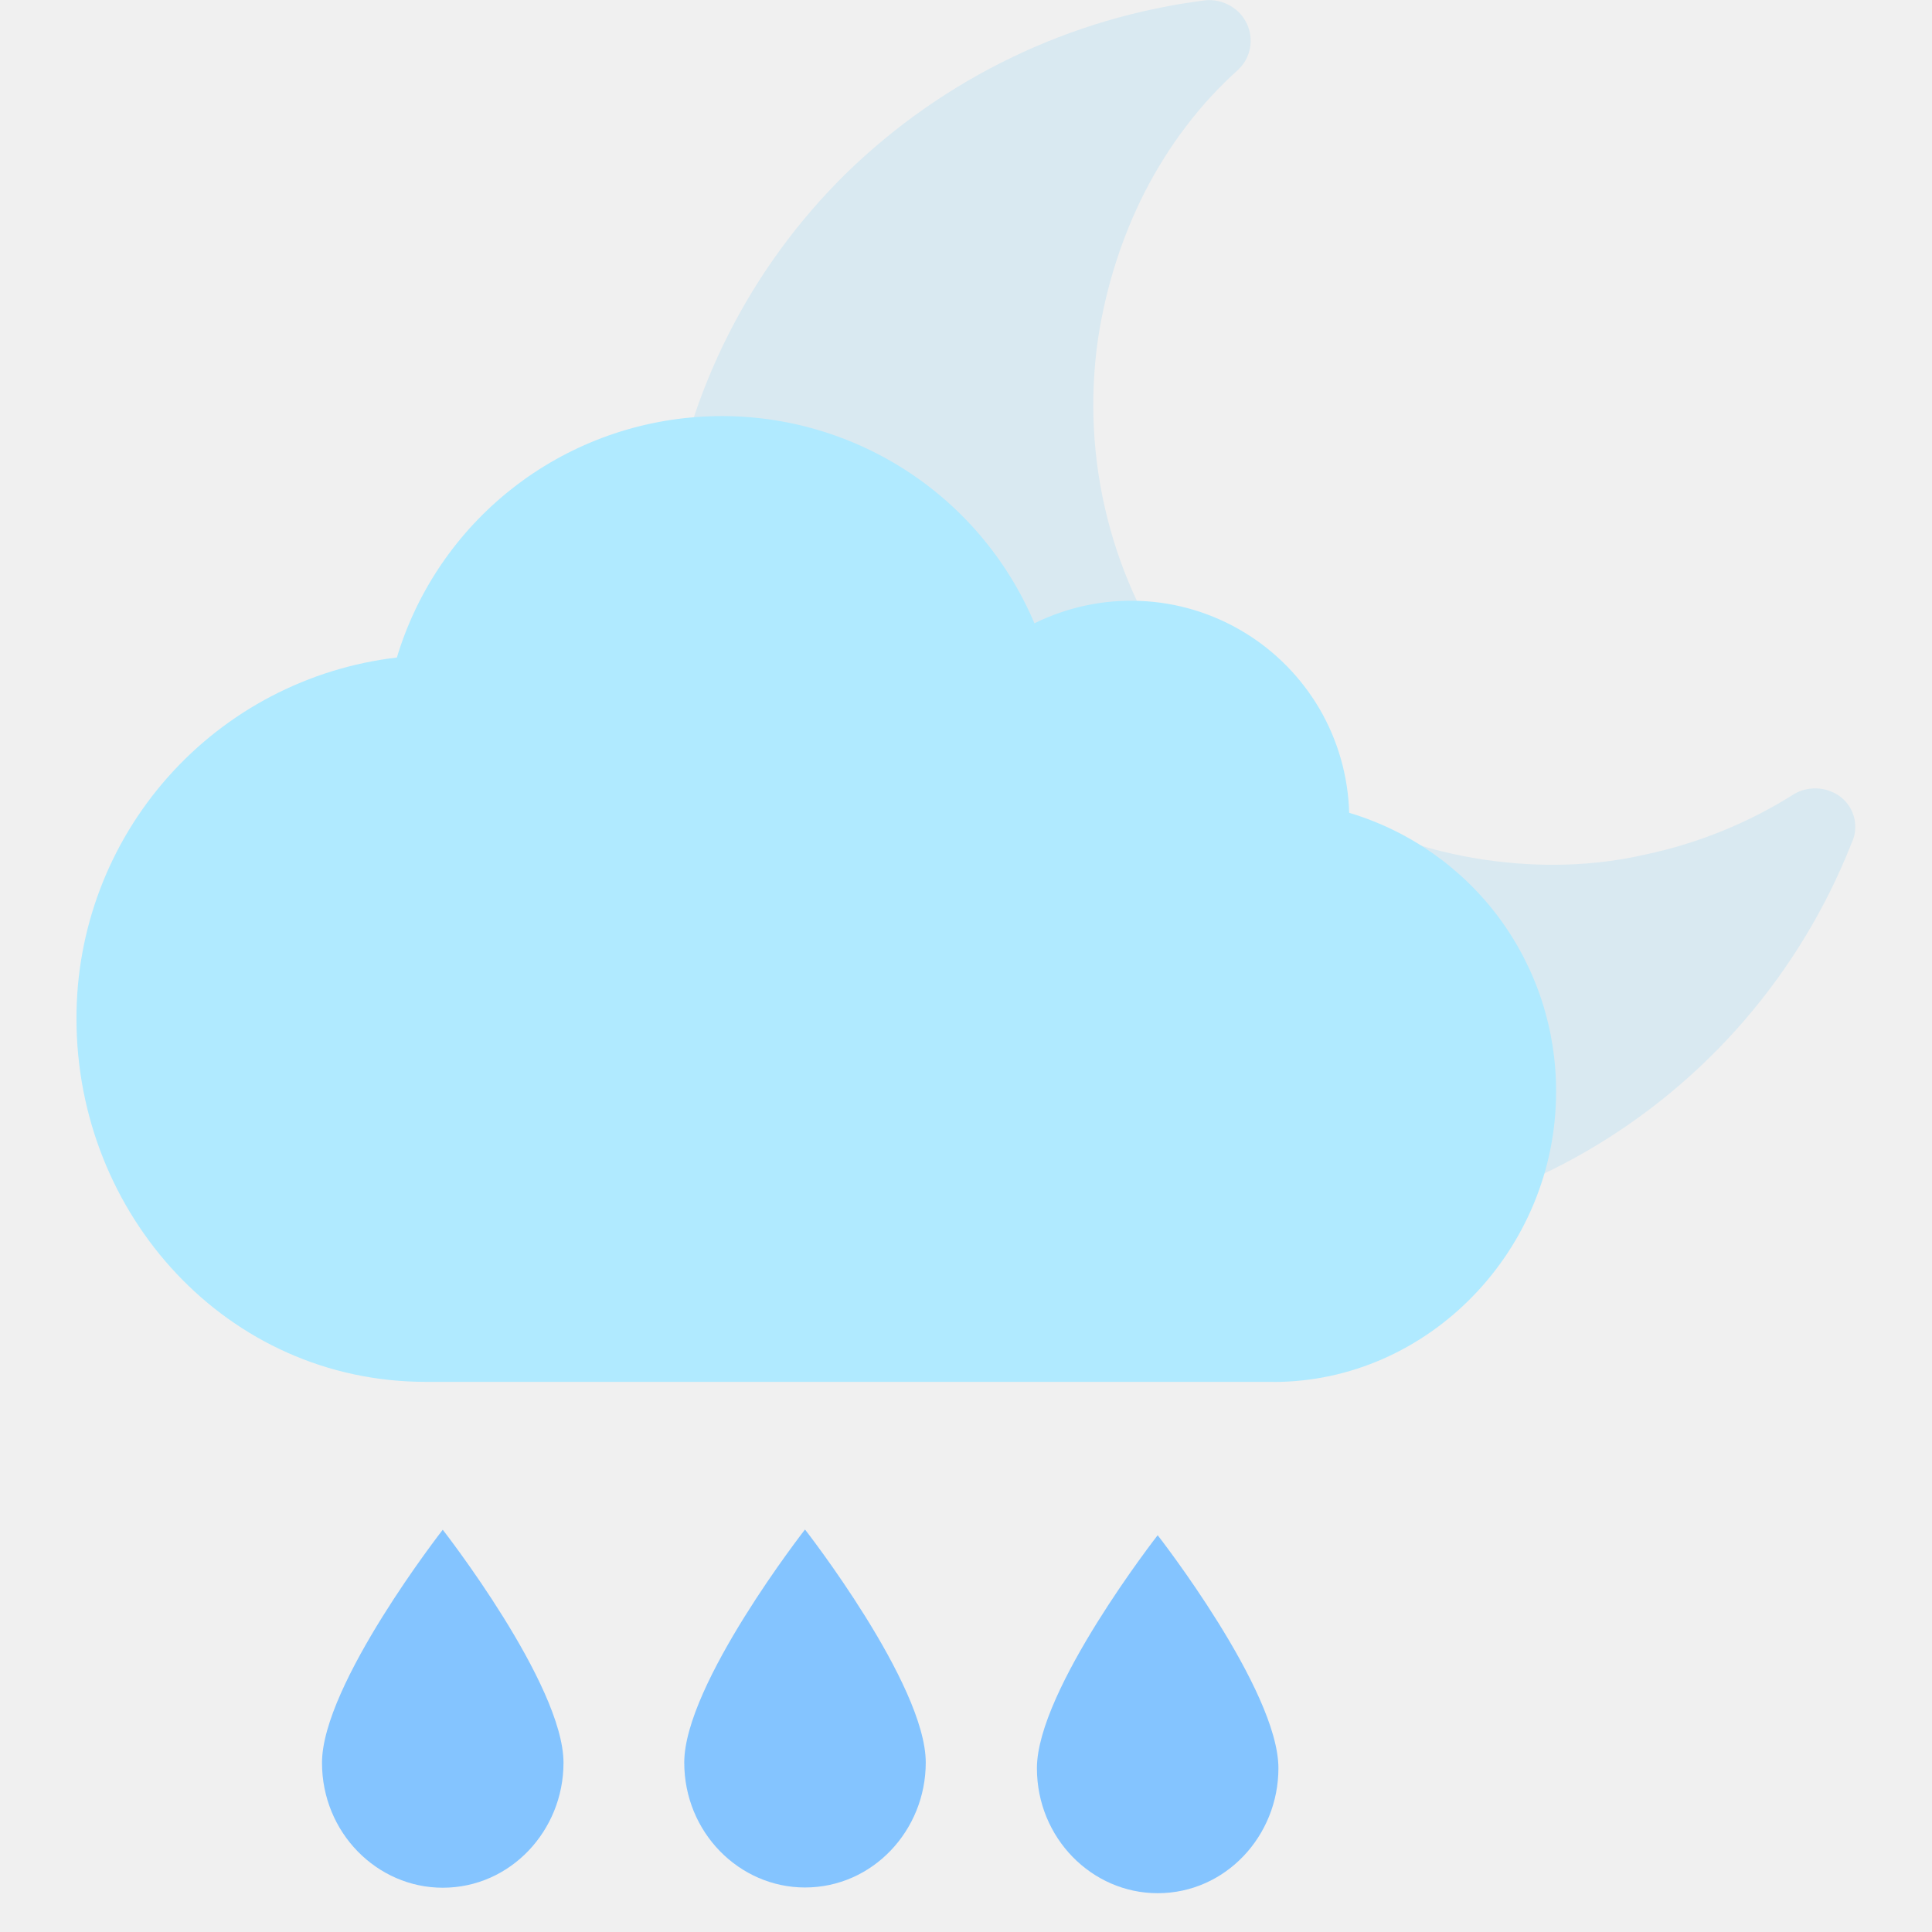
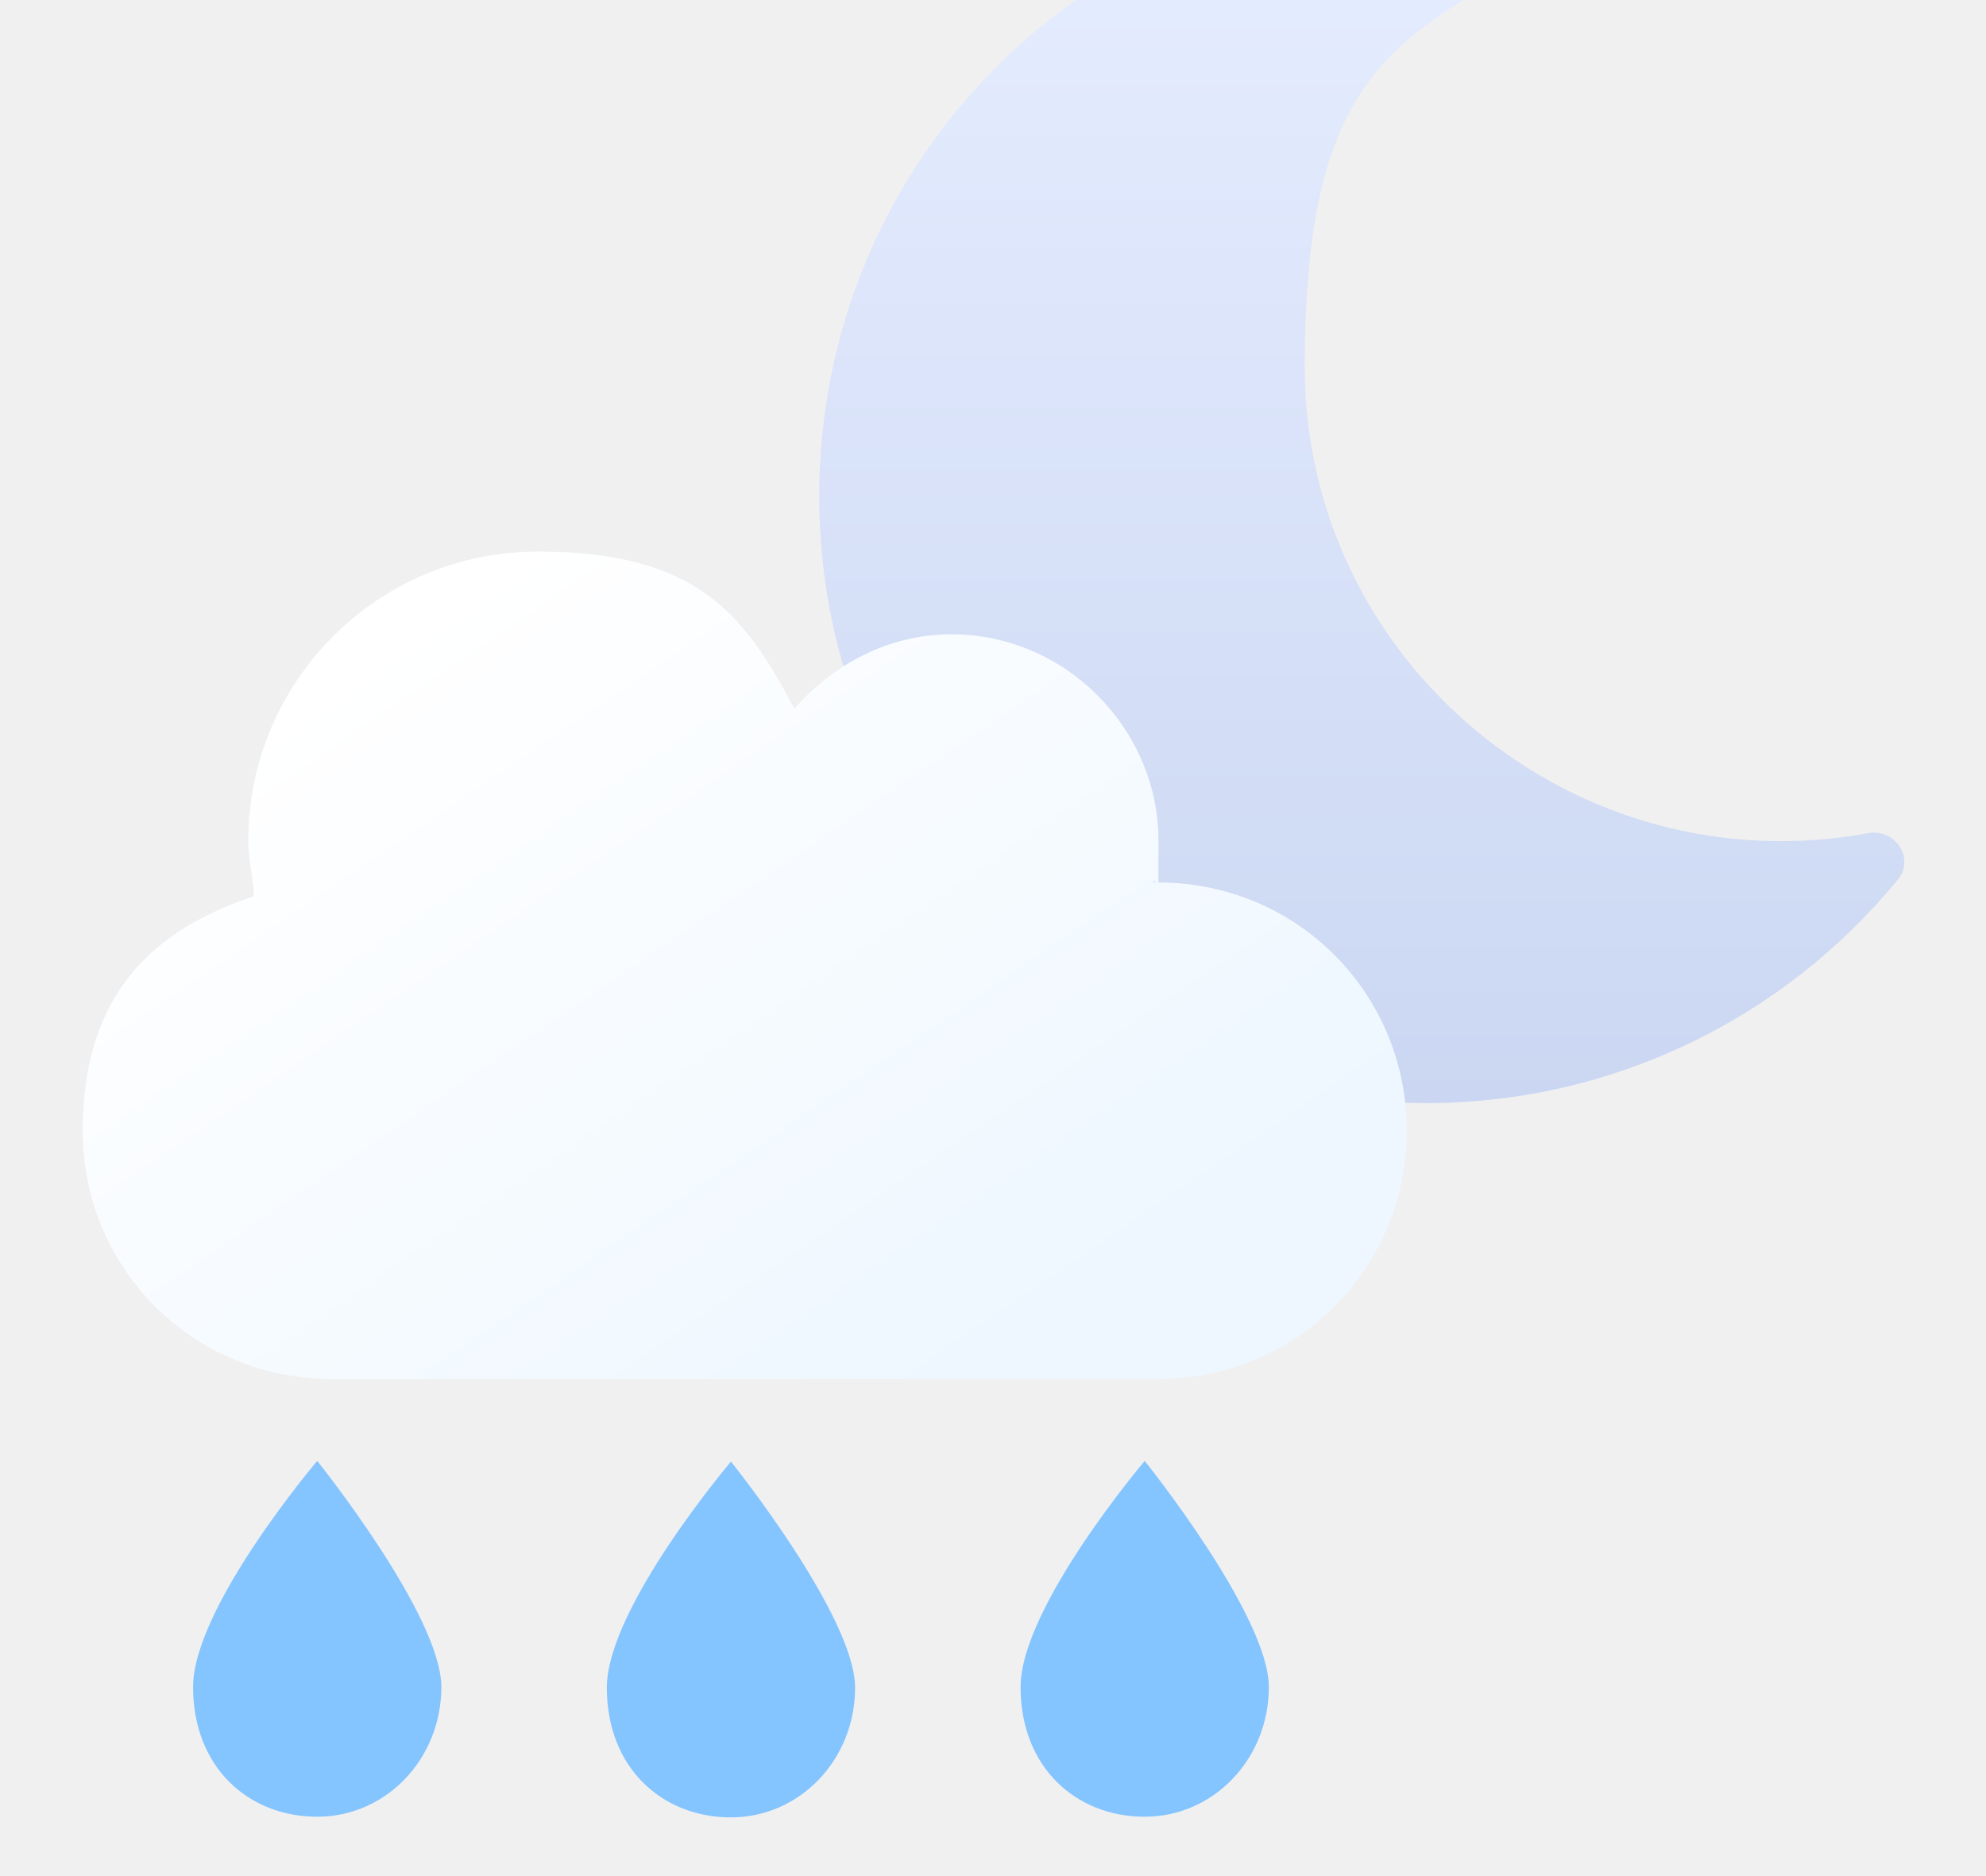
- <svg xmlns="http://www.w3.org/2000/svg" width="24" height="24" viewBox="0 0 24 24" fill="none">
-   <path d="M22.74 9.83C22.667 9.801 22.589 9.789 22.512 9.795C22.434 9.8 22.358 9.823 22.29 9.862C21.723 10.221 21.097 10.476 20.44 10.615C19.81 10.76 19.14 10.781 18.45 10.681C17.71 10.573 17 10.321 16.358 9.938C15.716 9.555 15.156 9.049 14.71 8.449C13.808 7.232 13.424 5.708 13.64 4.209C13.74 3.555 13.94 2.937 14.22 2.387C14.52 1.802 14.91 1.289 15.38 0.867C15.58 0.68 15.59 0.367 15.4 0.163C15.346 0.107 15.28 0.064 15.208 0.036C15.135 0.008 15.057 -0.003 14.98 0.003C13.3 0.213 11.734 0.965 10.52 2.145C9.316 3.324 8.536 4.868 8.3 6.537C8.151 7.537 8.202 8.556 8.449 9.536C8.696 10.515 9.135 11.437 9.74 12.246C10.338 13.057 11.092 13.741 11.957 14.258C12.822 14.774 13.782 15.114 14.78 15.255C16.484 15.498 18.22 15.162 19.71 14.3C21.206 13.432 22.365 12.085 23 10.476C23.029 10.417 23.045 10.353 23.047 10.287C23.049 10.222 23.038 10.156 23.013 10.095C22.989 10.035 22.952 9.979 22.905 9.934C22.858 9.888 22.802 9.853 22.74 9.83Z" fill="url(#paint0_linear_16_10)" />
-   <path d="M15.82 17.167C17.75 17.167 19.33 15.521 19.33 13.566C19.334 12.788 19.086 12.029 18.623 11.403C18.159 10.778 17.506 10.32 16.76 10.097C16.747 9.643 16.621 9.199 16.392 8.806C16.162 8.414 15.838 8.085 15.449 7.851C15.059 7.616 14.617 7.483 14.163 7.465C13.709 7.446 13.257 7.542 12.85 7.743C12.512 6.944 11.937 6.269 11.201 5.809C10.466 5.35 9.607 5.128 8.741 5.175C7.875 5.221 7.044 5.533 6.362 6.069C5.68 6.605 5.18 7.338 4.93 8.168C3.832 8.297 2.819 8.826 2.086 9.653C1.352 10.48 0.948 11.548 0.95 12.654C0.95 15.089 2.82 17.166 5.29 17.166H15.82V17.167Z" fill="url(#paint1_linear_16_10)" />
-   <path d="M5.5 19.003C5.5 19.003 4 20.924 4 21.898C4 22.766 4.684 23.45 5.5 23.45C6.342 23.45 7 22.74 7 21.898C7 20.924 5.5 19.003 5.5 19.003Z" fill="#84C4FF" />
-   <path d="M14.381 19.071C14.381 19.071 12.881 20.992 12.881 21.965C12.881 22.834 13.565 23.518 14.381 23.518C15.223 23.518 15.881 22.808 15.881 21.965C15.881 20.992 14.381 19.071 14.381 19.071Z" fill="#84C4FF" />
-   <path d="M10 19C10 19 8.5 20.921 8.5 21.895C8.5 22.763 9.184 23.447 10 23.447C10.842 23.447 11.5 22.737 11.5 21.895C11.5 20.921 10 19 10 19Z" fill="#84C4FF" />
+ <svg xmlns="http://www.w3.org/2000/svg" width="72" height="68" viewBox="0 0 72 68" fill="none">
+   <mask id="mask0_1_158" style="mask-type:luminance" maskUnits="userSpaceOnUse" x="0" y="-4" width="72" height="72">
+     <path d="M72 -4H0V68H72V-4Z" fill="white" />
+   </mask>
+   <g mask="url(#mask0_1_158)">
+     <path d="M51.7 40C58.5 40 64.7 36.9 68.8 31.9C69.4 31.2 68.8 30.1 67.8 30.2C57.1 32.2 47.3 24 47.3 13.3C47.3 2.6 50.6 1.4 56 -1.7C56.8 -2.2 56.6 -3.4 55.7 -3.6C54.4 -3.8 53 -4 51.7 -4C39.5 -4 29.7 5.8 29.7 18C29.7 30.1 39.5 40 51.7 40Z" fill="url(#paint0_linear_1_158)" />
+     <path d="M11.5 52.975C11.5 52.975 7 58.276 7 61.175C7 64.076 9 65.876 11.5 65.876C14 65.876 16 63.776 16 61.175C16 58.575 11.5 52.975 11.5 52.975Z" fill="#84C4FF" />
+     <path d="M26.5 53C26.5 53 22 58.3 22 61.2C22 64.1 24 65.9 26.5 65.9C29 65.9 31 63.8 31 61.2C31 58.6 26.5 53 26.5 53Z" fill="#84C4FF" />
+     <path d="M41.5 52.975C41.5 52.975 37 58.276 37 61.175C37 64.076 39 65.876 41.5 65.876C44 65.876 46 63.776 46 61.175C46 58.575 41.5 52.975 41.5 52.975Z" fill="#84C4FF" />
+     <path d="M34.5 23C38.6 23 42 26.4 42 30.5C42 34.6 42 31.5 41.8 32H42C47 32 51 36 51 41C51 46 47 50 42 50H12C7 50 3 46 3 41C3 36 5.6 33.7 9.2 32.5C9.2 31.9 9 31.2 9 30.5C9 24.7 13.7 20 19.5 20C25.3 20 27 22.3 28.8 25.7C30.2 24.1 32.2 23 34.5 23Z" fill="url(#paint1_linear_1_158)" />
+   </g>
  <defs>
-     <linearGradient id="paint0_linear_16_10" x1="56180.9" y1="84.056" x2="56404.2" y2="306.461" gradientUnits="userSpaceOnUse">
-       <stop stop-color="#D9E9F1" />
-       <stop offset="1" stop-color="#BFD7E2" />
+     <linearGradient id="paint0_linear_1_158" x1="49.4" y1="40" x2="49.4" y2="-4" gradientUnits="userSpaceOnUse">
+       <stop stop-color="#CBD7F2" />
+       <stop offset="1" stop-color="#E6EDFF" />
    </linearGradient>
-     <linearGradient id="paint1_linear_16_10" x1="35106" y1="127.157" x2="35209.9" y2="370.855" gradientUnits="userSpaceOnUse">
-       <stop stop-color="#B0EAFF" />
-       <stop offset="1" stop-color="#59CAFF" />
+     <linearGradient id="paint1_linear_1_158" x1="33.5" y1="50.6" x2="14.6" y2="22.8" gradientUnits="userSpaceOnUse">
+       <stop stop-color="#EEF7FF" />
+       <stop offset="1" stop-color="white" />
    </linearGradient>
  </defs>
</svg>
